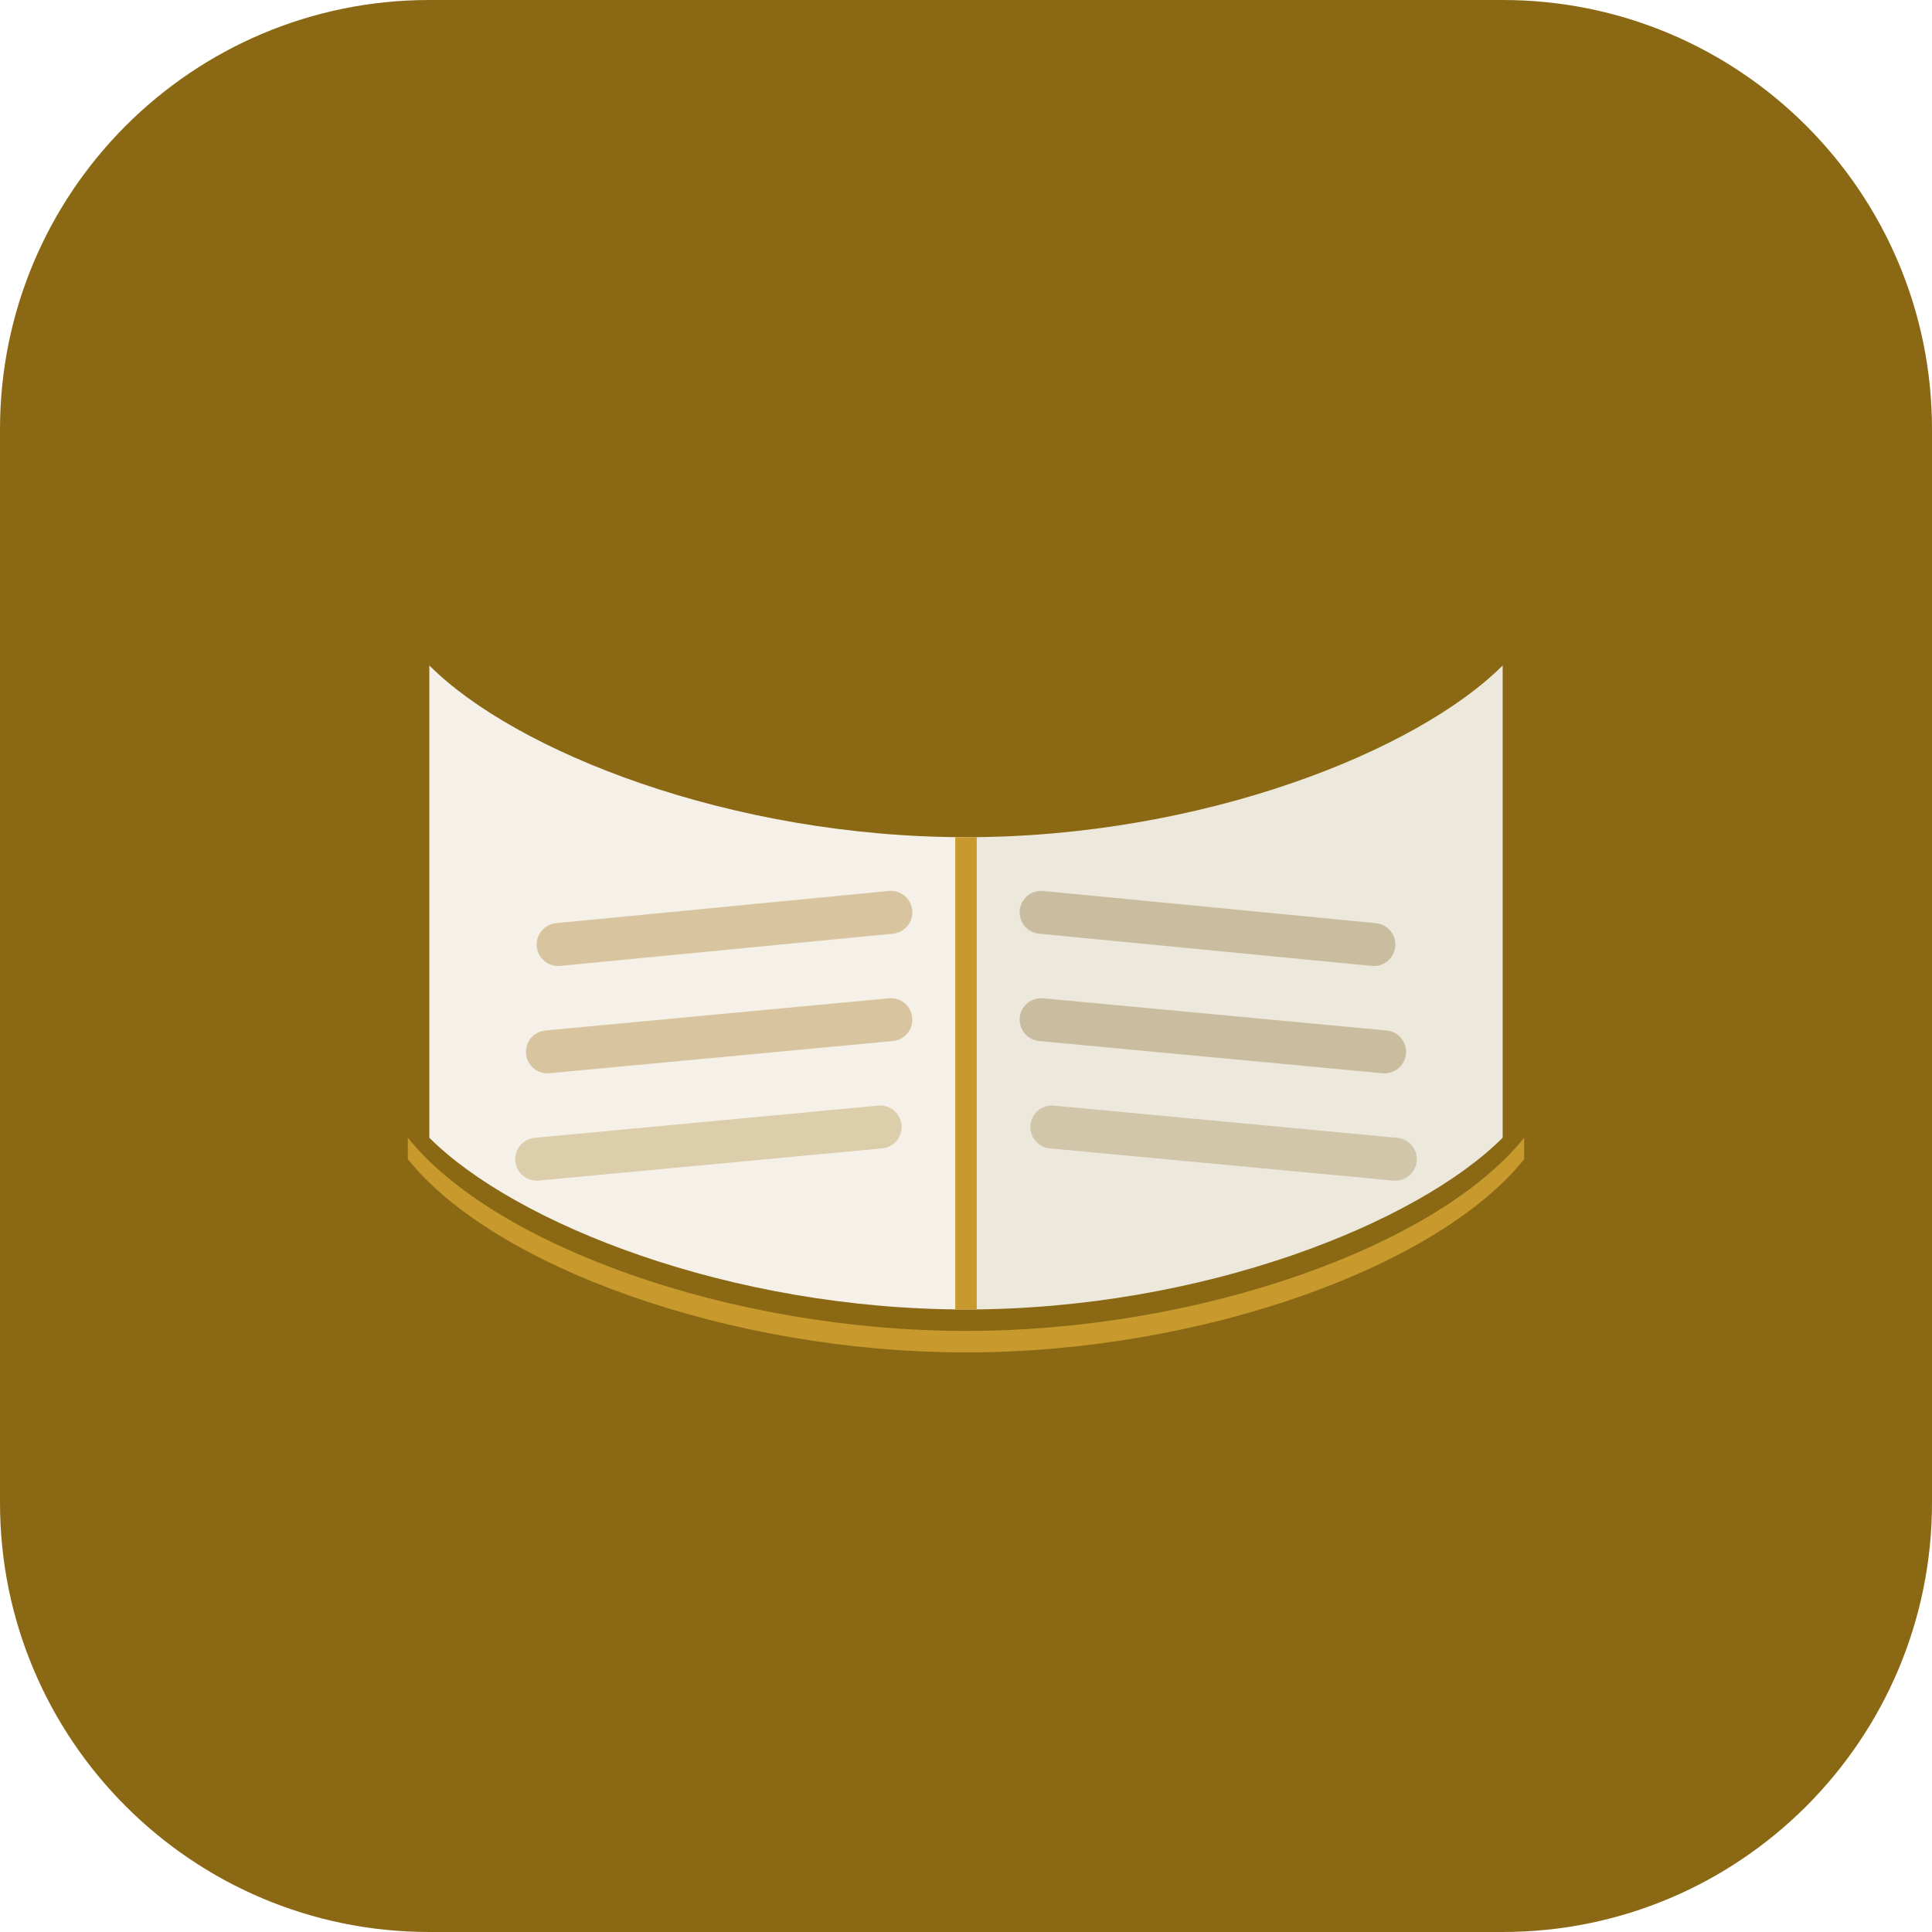
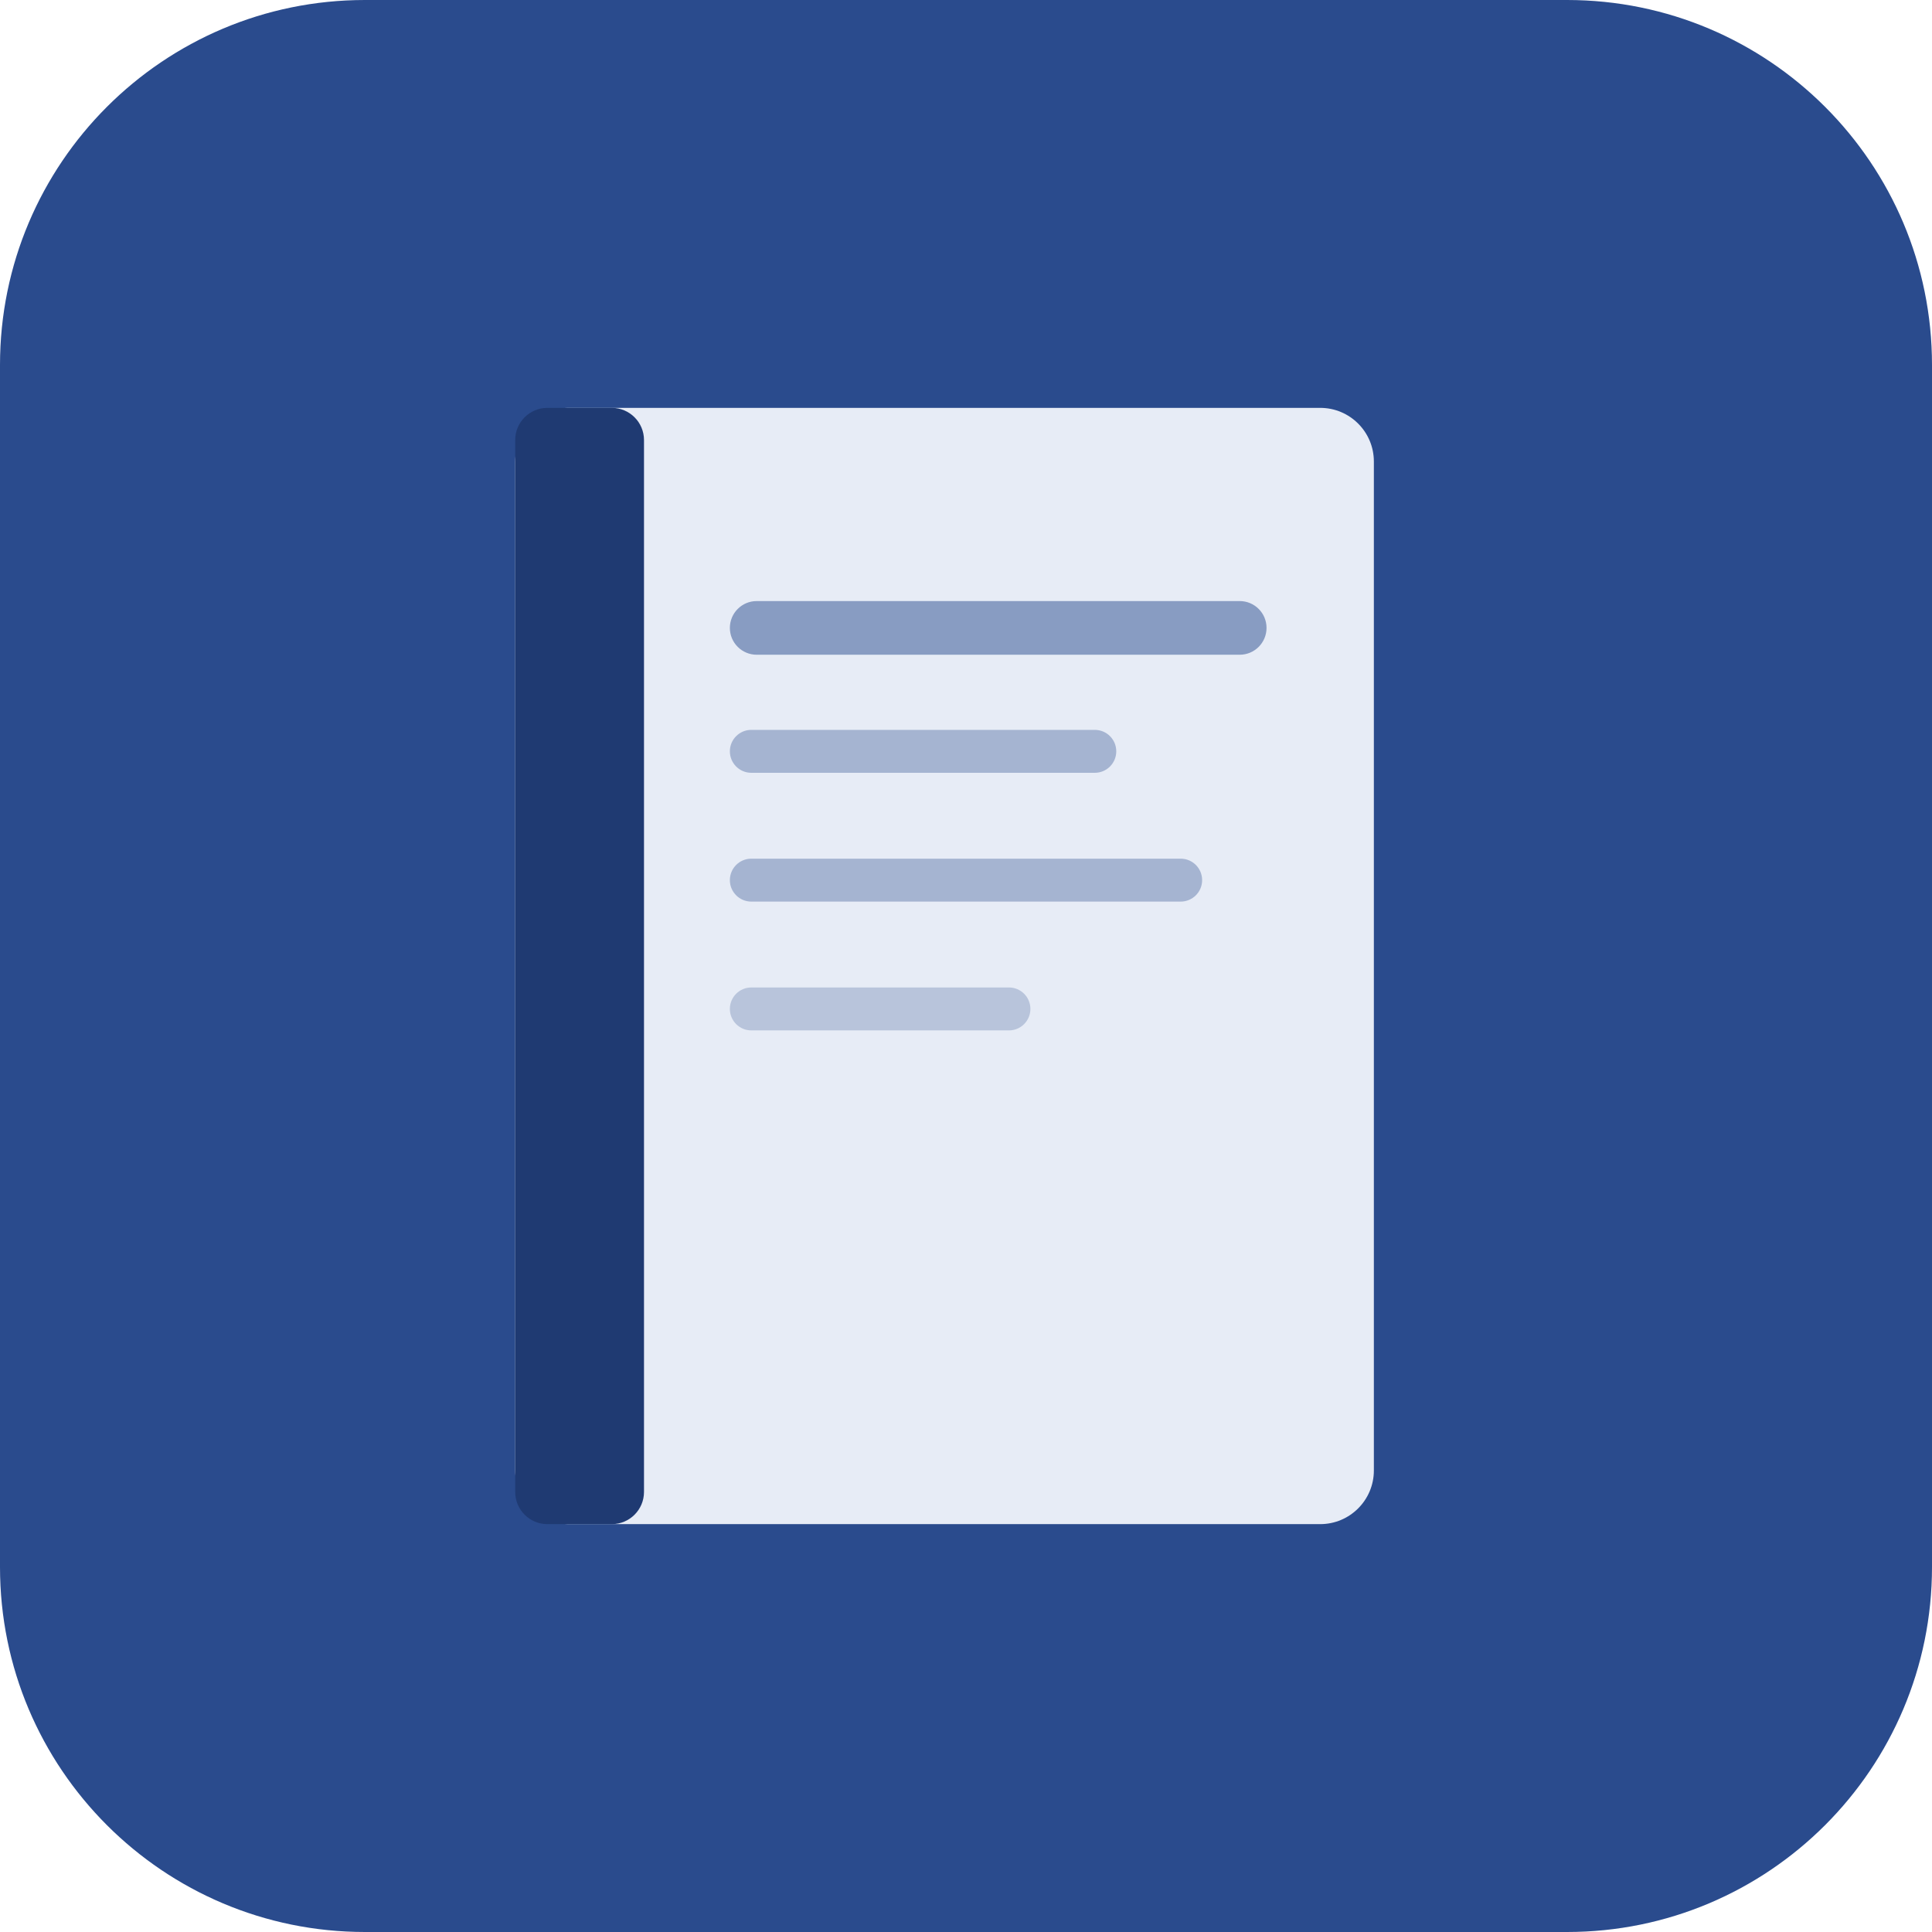
<svg xmlns="http://www.w3.org/2000/svg" viewBox="0 0 180 180">
-   <rect width="180" height="180" rx="40" fill="#8B6914" />
-   <path d="M90 122 C68 122 48 114 40 106 L40 62 C48 70 68 78 90 78 Z" fill="#F5F0E8" />
-   <path d="M90 122 C112 122 132 114 140 106 L140 62 C132 70 112 78 90 78 Z" fill="#EDE8DC" />
-   <line x1="90" y1="78" x2="90" y2="122" stroke="#C89A2E" stroke-width="2" />
-   <line x1="52" y1="88" x2="83" y2="85" stroke="#C4A96E" stroke-width="4" stroke-linecap="round" opacity="0.6" />
-   <line x1="51" y1="98" x2="83" y2="95" stroke="#C4A96E" stroke-width="4" stroke-linecap="round" opacity="0.6" />
-   <line x1="50" y1="108" x2="82" y2="105" stroke="#C4A96E" stroke-width="4" stroke-linecap="round" opacity="0.5" />
-   <line x1="128" y1="88" x2="97" y2="85" stroke="#A89060" stroke-width="4" stroke-linecap="round" opacity="0.5" />
-   <line x1="129" y1="98" x2="97" y2="95" stroke="#A89060" stroke-width="4" stroke-linecap="round" opacity="0.5" />
-   <line x1="130" y1="108" x2="98" y2="105" stroke="#A89060" stroke-width="4" stroke-linecap="round" opacity="0.4" />
-   <path d="M90 126 C68 126 46 118 38 108 L38 106 C46 116 68 124 90 124 C112 124 134 116 142 106 L142 108 C134 118 112 126 90 126 Z" fill="#C89A2E" />
+   <rect width="180" height="180" rx="34" fill="#2A4B8D" />
+   <rect x="48" y="38" width="80" height="104" rx="5" fill="#E7ECF6" />
+   <rect x="48" y="38" width="12" height="104" rx="3" fill="#1F3A72" />
+   <rect x="68" y="56" width="50" height="5" rx="2.5" fill="#2A4B8D" opacity="0.5" />
+   <rect x="68" y="68" width="36" height="4" rx="2" fill="#2A4B8D" opacity="0.35" />
+   <rect x="68" y="80" width="44" height="4" rx="2" fill="#2A4B8D" opacity="0.35" />
+   <rect x="68" y="92" width="28" height="4" rx="2" fill="#2A4B8D" opacity="0.25" />
</svg>
